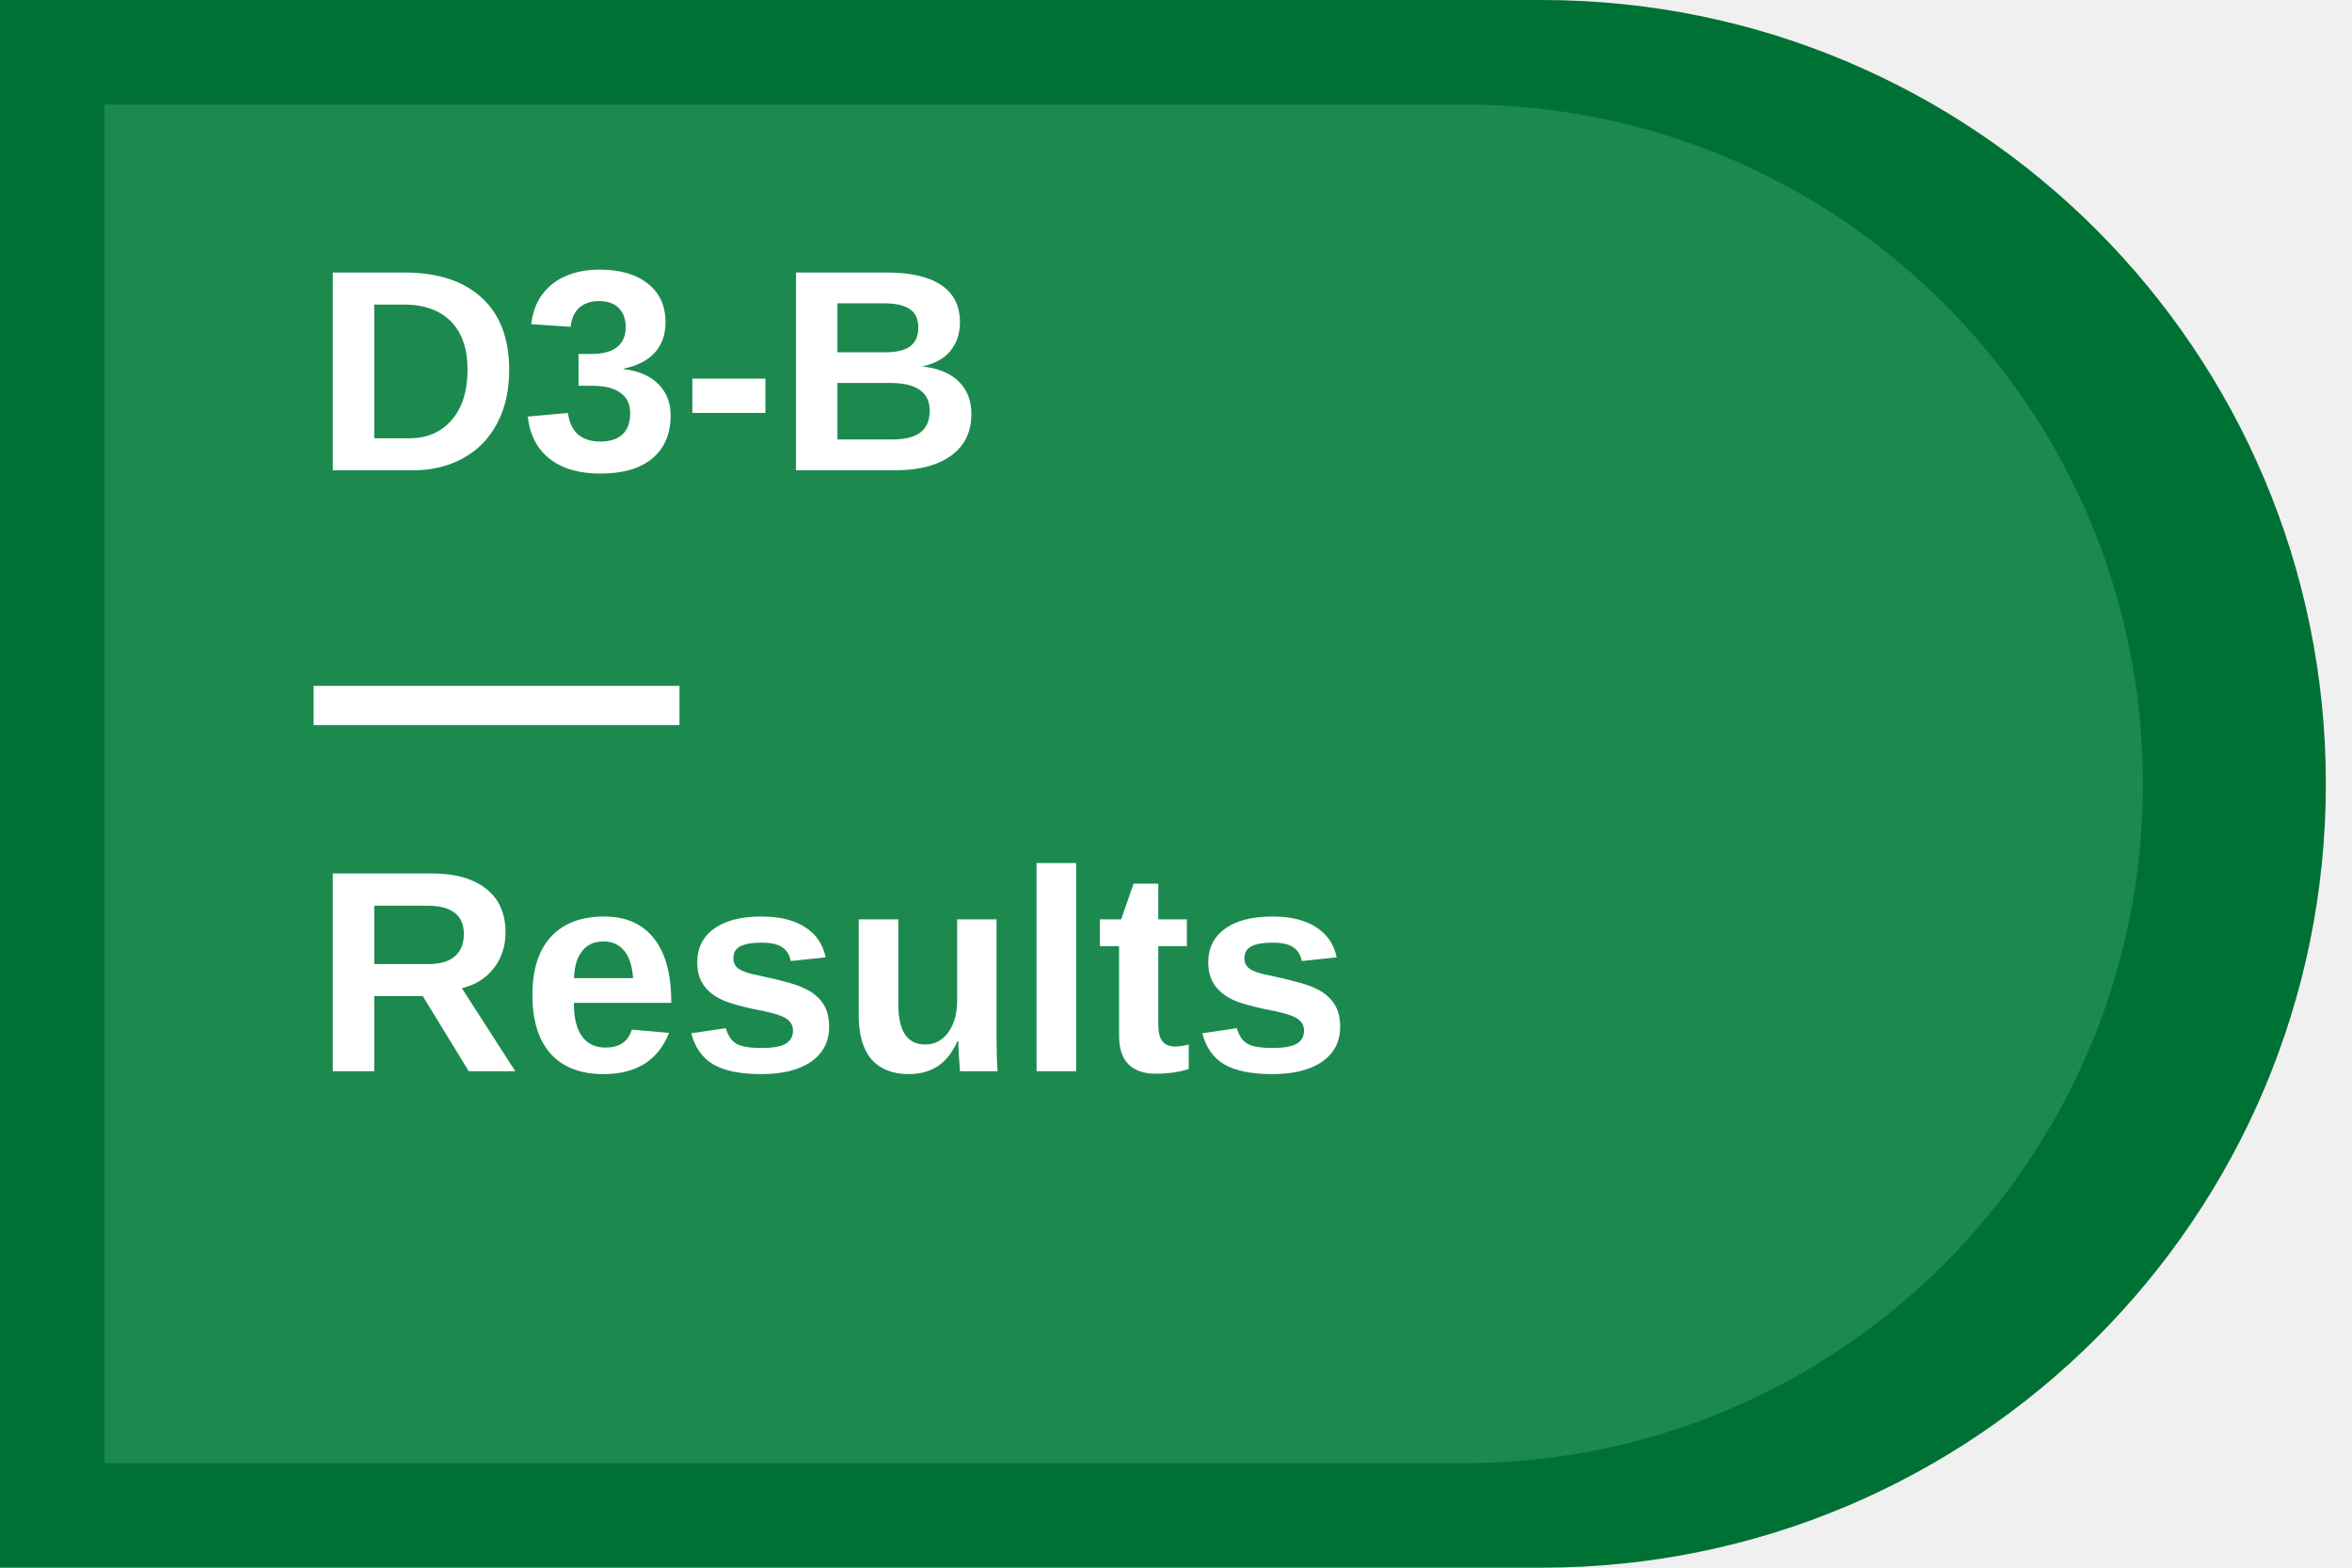
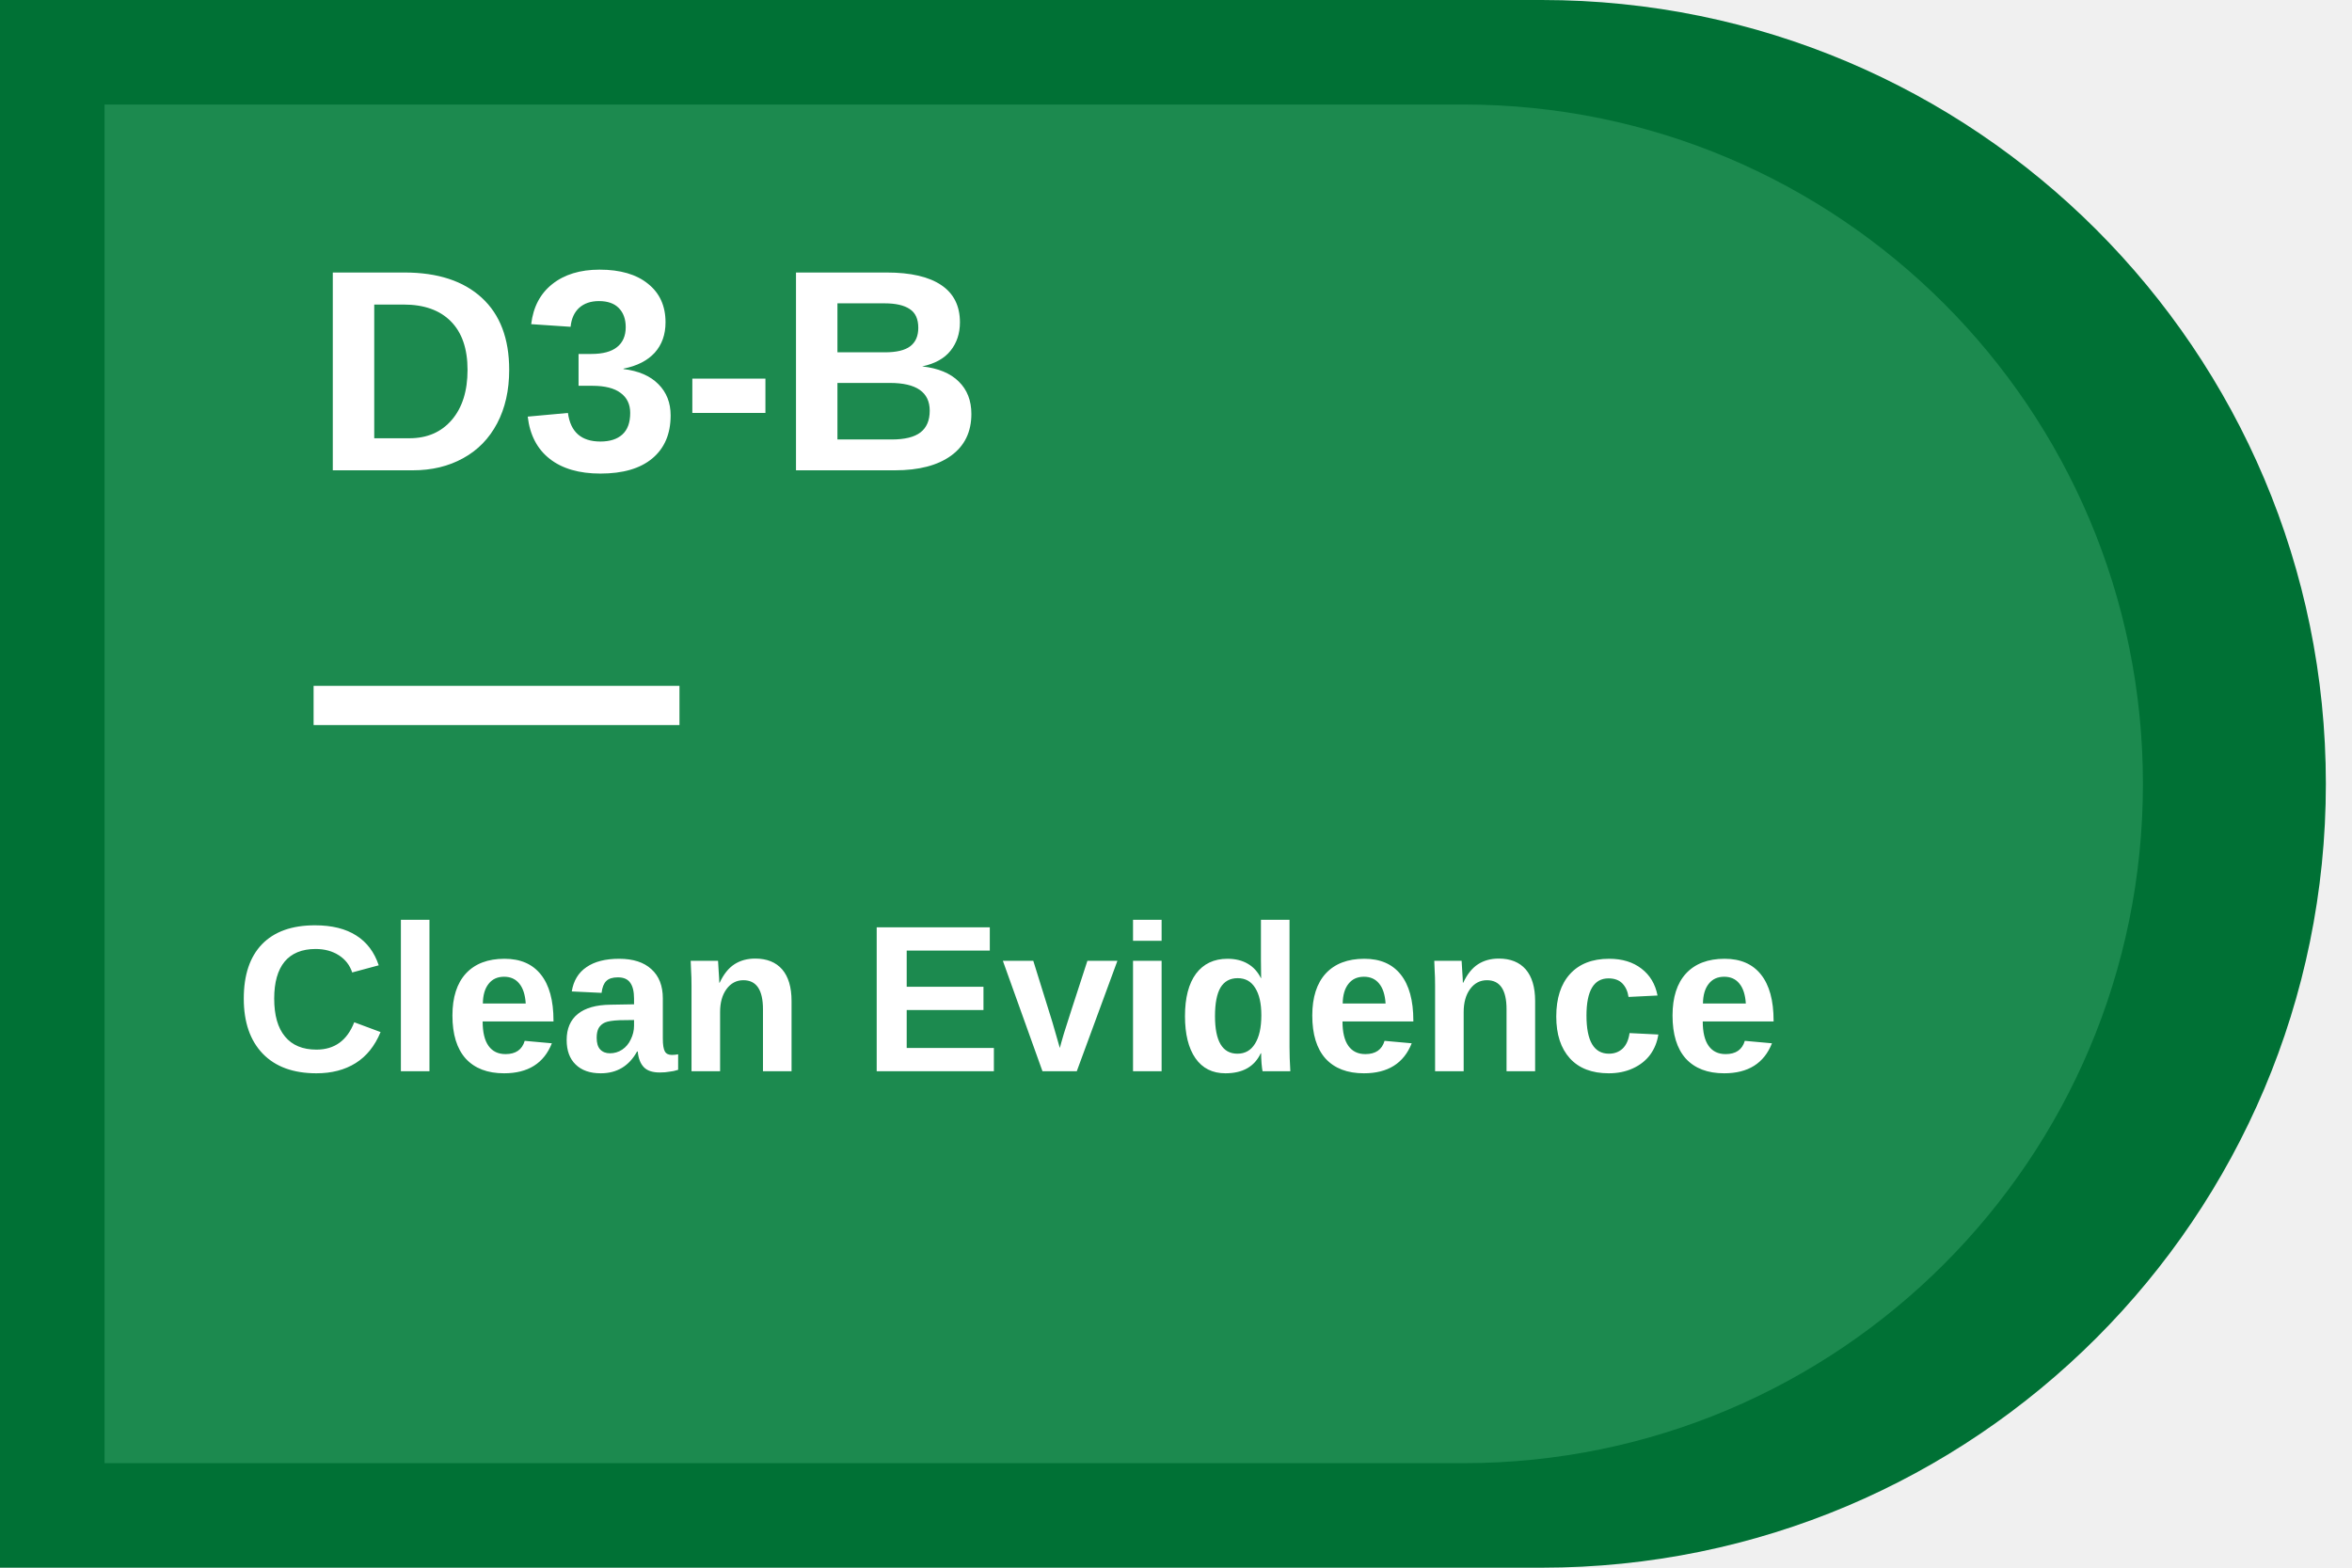
<svg xmlns="http://www.w3.org/2000/svg" viewBox="0 0 180 120" role="img" aria-labelledby="title">
  <path fill="#007135" d="M0 0h118a60 60 0 0 1 0 120H0z" />
  <path fill="#4FB77F" opacity=".35" d="M8 8h104a52 52 0 0 1 0 104H8z" />
  <text x="24" y="36" fill="#fff" font-family="Arial, sans-serif" font-size="22" font-weight="700">D3-B</text>
  <path stroke="#fff" stroke-width="3" d="M24 54h28" />
-   <text x="24" y="82" fill="#fff" font-family="Arial, sans-serif" font-size="22" font-weight="700">Results</text>
+   <text x="18" y="82" fill="#fff" font-family="Arial, sans-serif" font-size="16" font-weight="700">Clean Evidence</text>
</svg>
